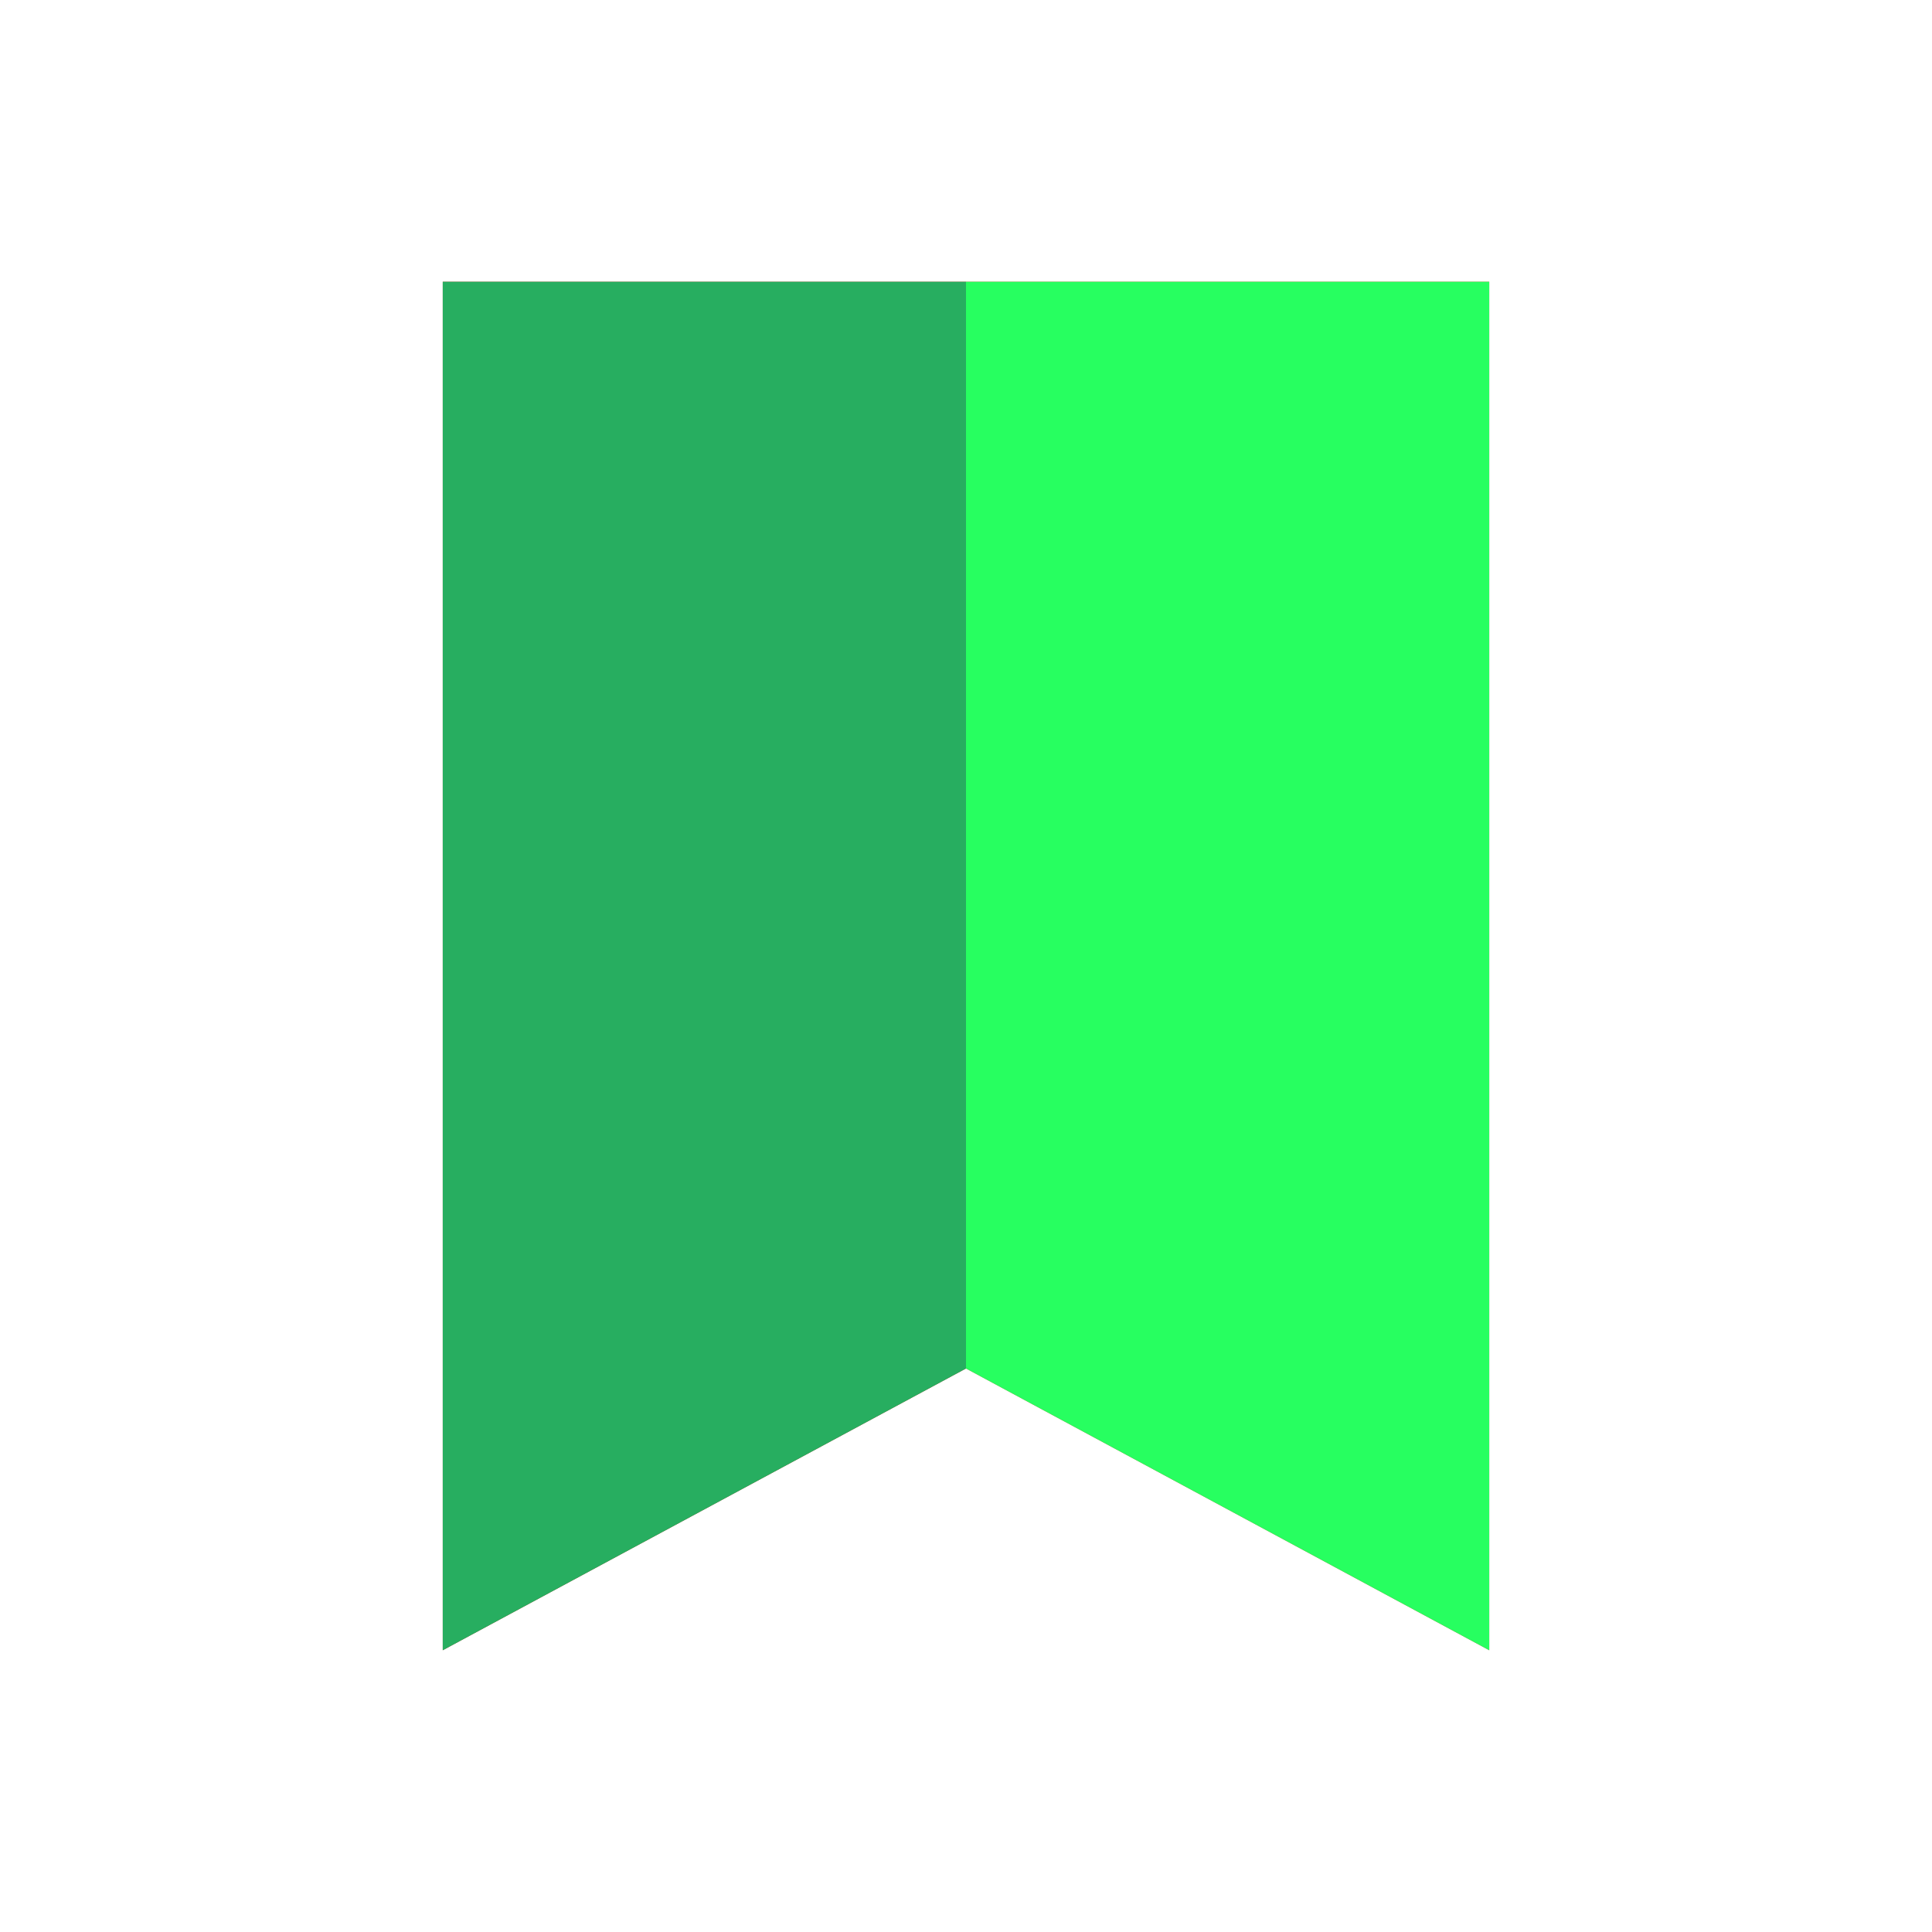
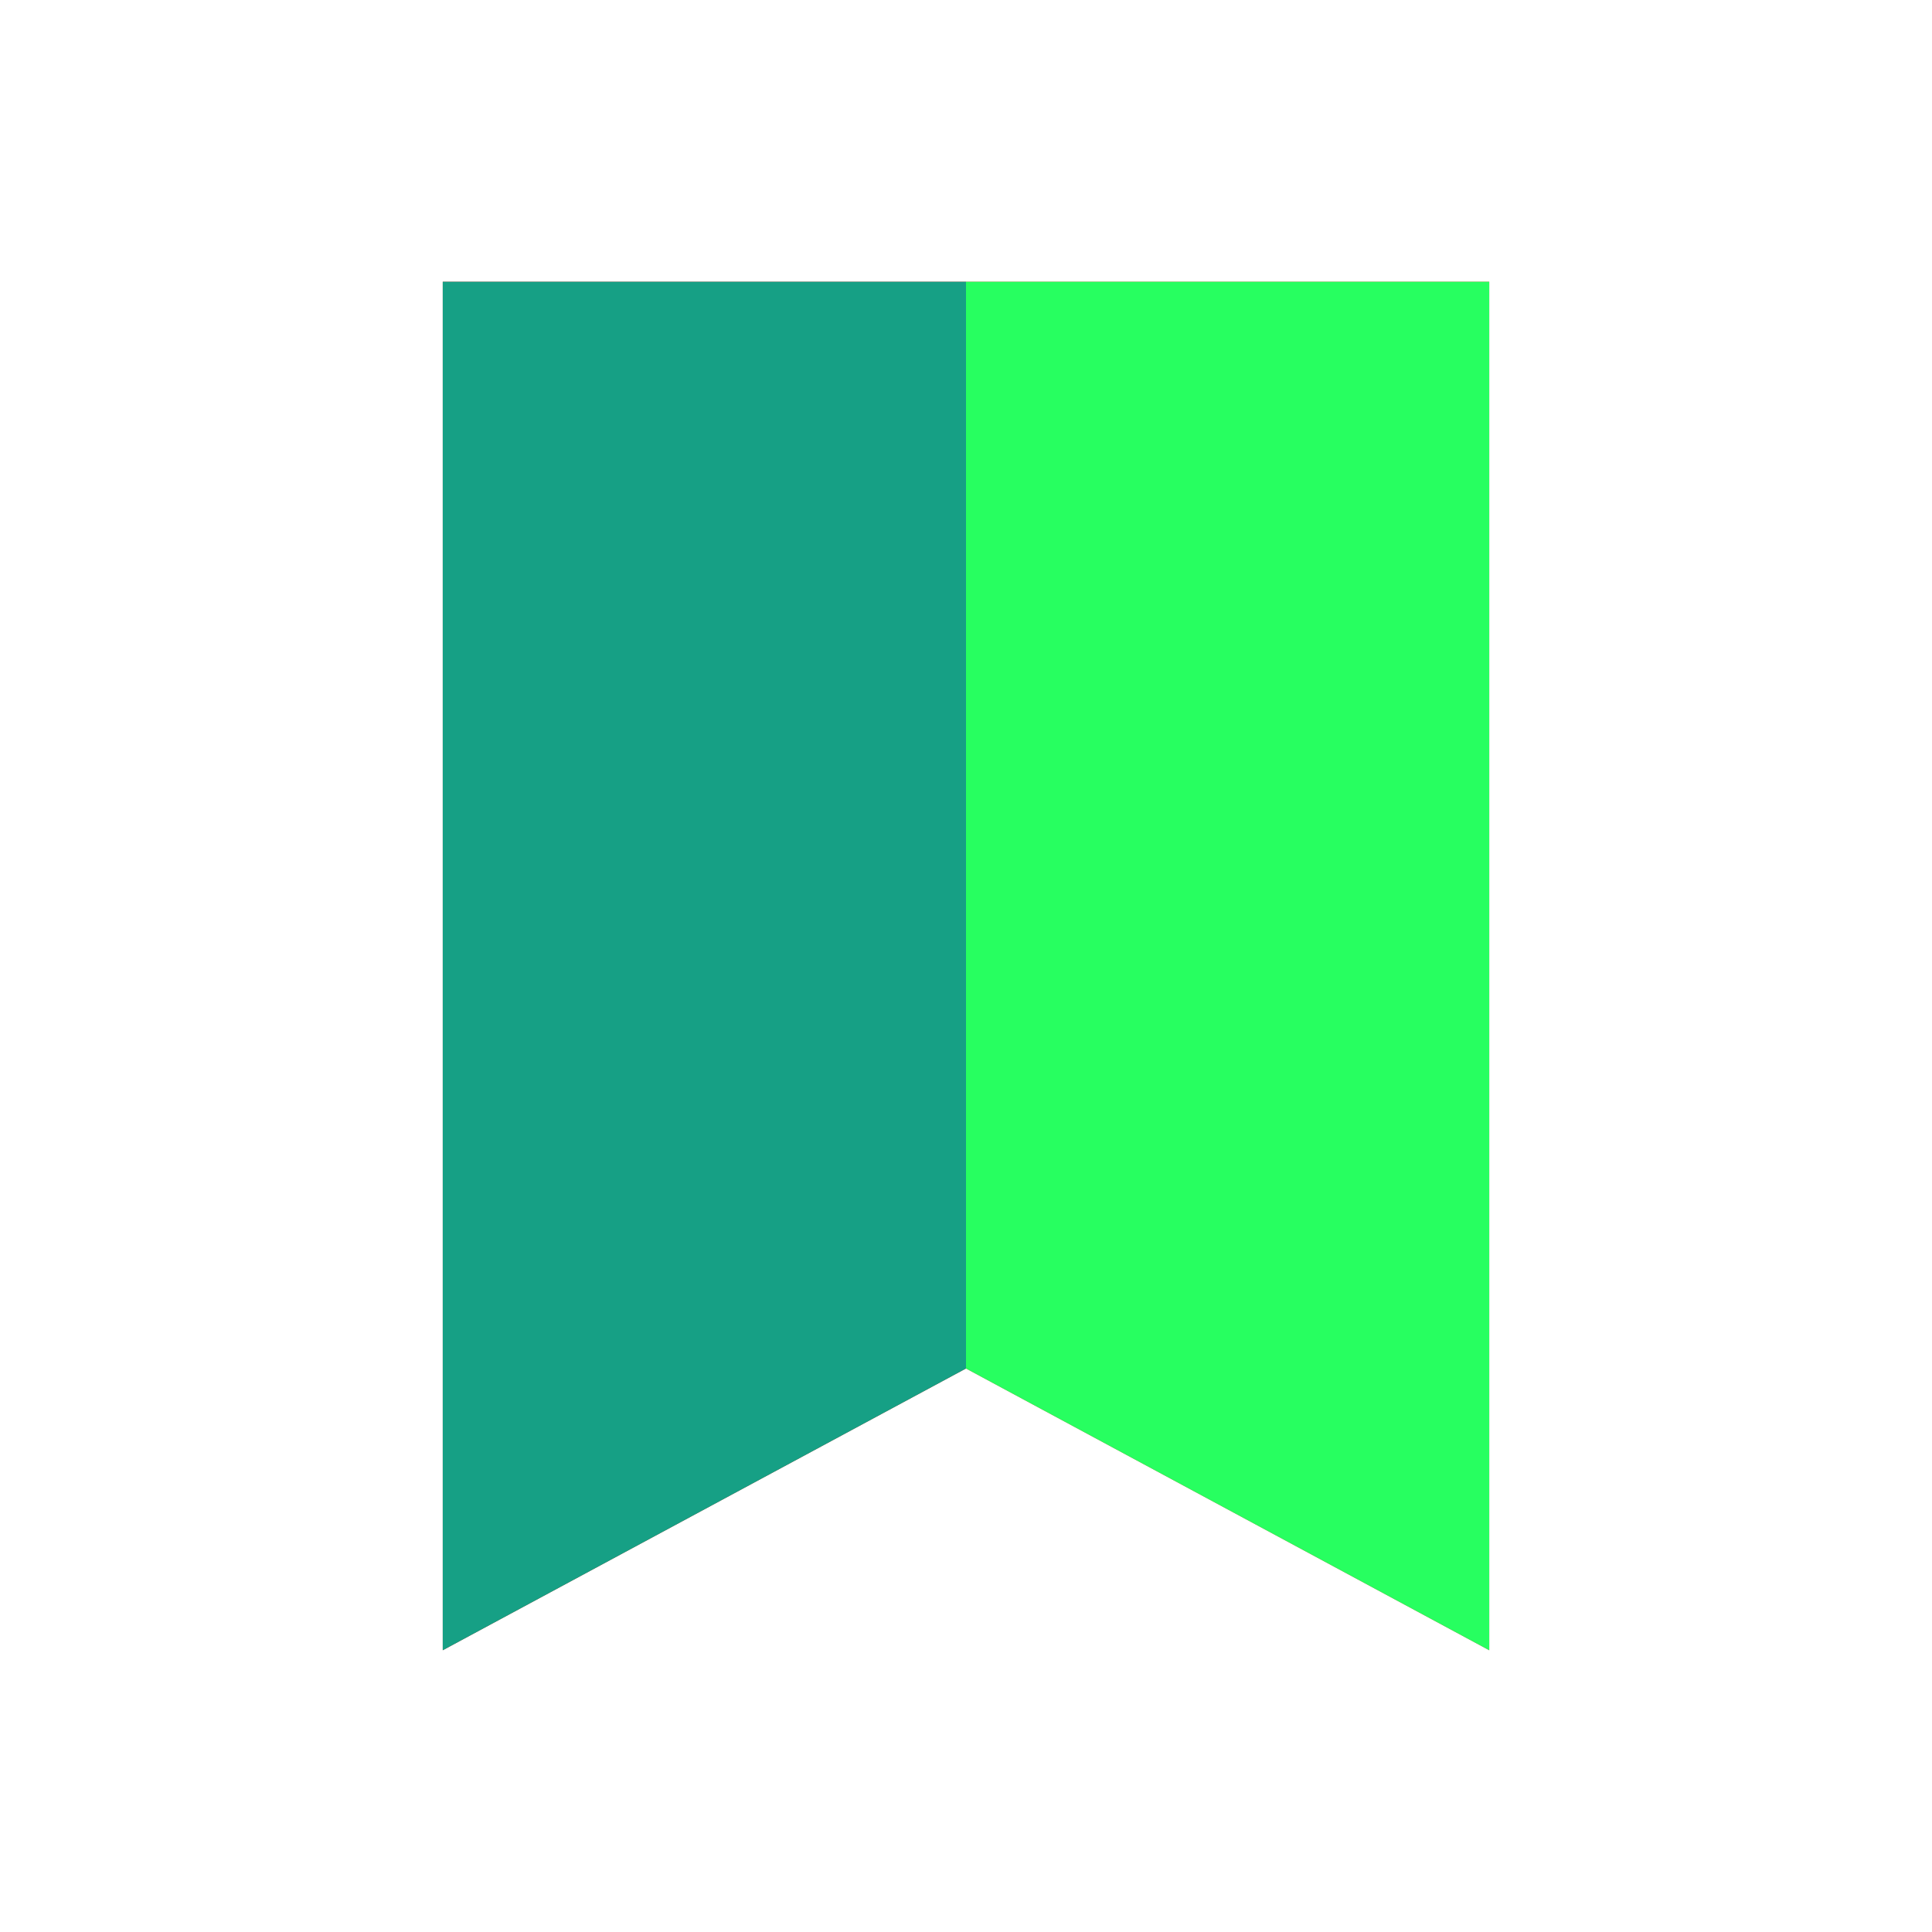
<svg xmlns="http://www.w3.org/2000/svg" width="48" height="48" id="svg3022" version="1.1">
  <defs id="defs3024" />
  <g id="layer1" transform="translate(0,-1004.362)">
    <path style="fill:none;fill-opacity:1;fill-rule:evenodd;stroke:none" id="path3265" d="m 27.5,1048.862 c 0,1.933 -1.568,3.5 -3.502,3.5 -1.934,0 -3.502,-1.567 -3.502,-3.5 0,-1.933 1.568,-3.5 3.502,-3.5 1.934,0 3.502,1.567 3.502,3.5 z" />
    <path d="m 27.5,1007.862 c 0,1.933 -1.568,3.5 -3.502,3.5 -1.934,0 -3.502,-1.567 -3.502,-3.5 0,-1.933 1.568,-3.5 3.502,-3.5 1.934,0 3.502,1.567 3.502,3.5 z" id="path3267" style="fill:none;fill-opacity:1;fill-rule:evenodd;stroke:none" />
    <path style="fill:none;fill-opacity:1;fill-rule:evenodd;stroke:none" id="path3269" d="m 11,1028.362 c 0,3.038 -2.464,5.5 -5.504,5.5 -3.04,0 -5.504,-2.463 -5.504,-5.5 0,-3.038 2.464,-5.5 5.504,-5.5 3.04,0 5.504,2.462 5.504,5.5 z" />
    <path d="m 48,1028.362 c 0,3.038 -2.464,5.5 -5.504,5.5 -3.04,0 -5.504,-2.463 -5.504,-5.5 0,-3.038 2.464,-5.5 5.504,-5.5 3.04,0 5.504,2.462 5.504,5.5 z" id="path3271" style="fill:none;fill-opacity:1;fill-rule:evenodd;stroke:none" />
    <path style="fill:#e74c3c;fill-opacity:1;stroke:none" d="M 24 7 L 24 34 L 37 41 L 37 7 L 24 7 z " id="path3291" transform="translate(0,1004.362)" />
    <path style="fill:#c0392b;fill-opacity:1;stroke:none" d="M 11 7 L 11 41 L 24 34 L 24 7 L 11 7 z " id="rect3283" transform="translate(0,1004.362)" />
    <path d="m 27.5,1048.862 c 0,1.933 -1.568,3.5 -3.502,3.5 -1.934,0 -3.502,-1.567 -3.502,-3.5 0,-1.933 1.568,-3.5 3.502,-3.5 1.934,0 3.502,1.567 3.502,3.5 z" id="path3293" style="fill:none;fill-opacity:1;fill-rule:evenodd;stroke:none" />
    <path style="fill:none;fill-opacity:1;fill-rule:evenodd;stroke:none" id="path3295" d="m 27.5,1007.862 c 0,1.933 -1.568,3.5 -3.502,3.5 -1.934,0 -3.502,-1.567 -3.502,-3.5 0,-1.933 1.568,-3.5 3.502,-3.5 1.934,0 3.502,1.567 3.502,3.5 z" />
    <path d="m 11,1028.362 c 0,3.038 -2.464,5.5 -5.504,5.5 -3.04,0 -5.504,-2.463 -5.504,-5.5 0,-3.038 2.464,-5.5 5.504,-5.5 3.04,0 5.504,2.462 5.504,5.5 z" id="path3297" style="fill:none;fill-opacity:1;fill-rule:evenodd;stroke:none" />
    <path style="fill:none;fill-opacity:1;fill-rule:evenodd;stroke:none" id="path3299" d="m 48,1028.362 c 0,3.038 -2.464,5.5 -5.504,5.5 -3.04,0 -5.504,-2.463 -5.504,-5.5 0,-3.038 2.464,-5.5 5.504,-5.5 3.04,0 5.504,2.462 5.504,5.5 z" />
    <path transform="translate(0,1004.362)" id="path3333" d="M 24 7 L 24 34 L 37 41 L 37 7 L 24 7 z " style="fill:#27ff60;fill-opacity:1;stroke:none" />
-     <path transform="translate(0,1004.362)" id="path3335" d="M 11 7 L 11 41 L 24 34 L 24 7 L 11 7 z " style="fill:#27ae60;fill-opacity:1;stroke:none" />
+     <path transform="translate(0,1004.362)" id="path3335" d="M 11 7 L 11 41 L 24 34 L 24 7 L 11 7 z " style="fill:#16a085;fill-opacity:1;stroke:none" />
  </g>
</svg>
